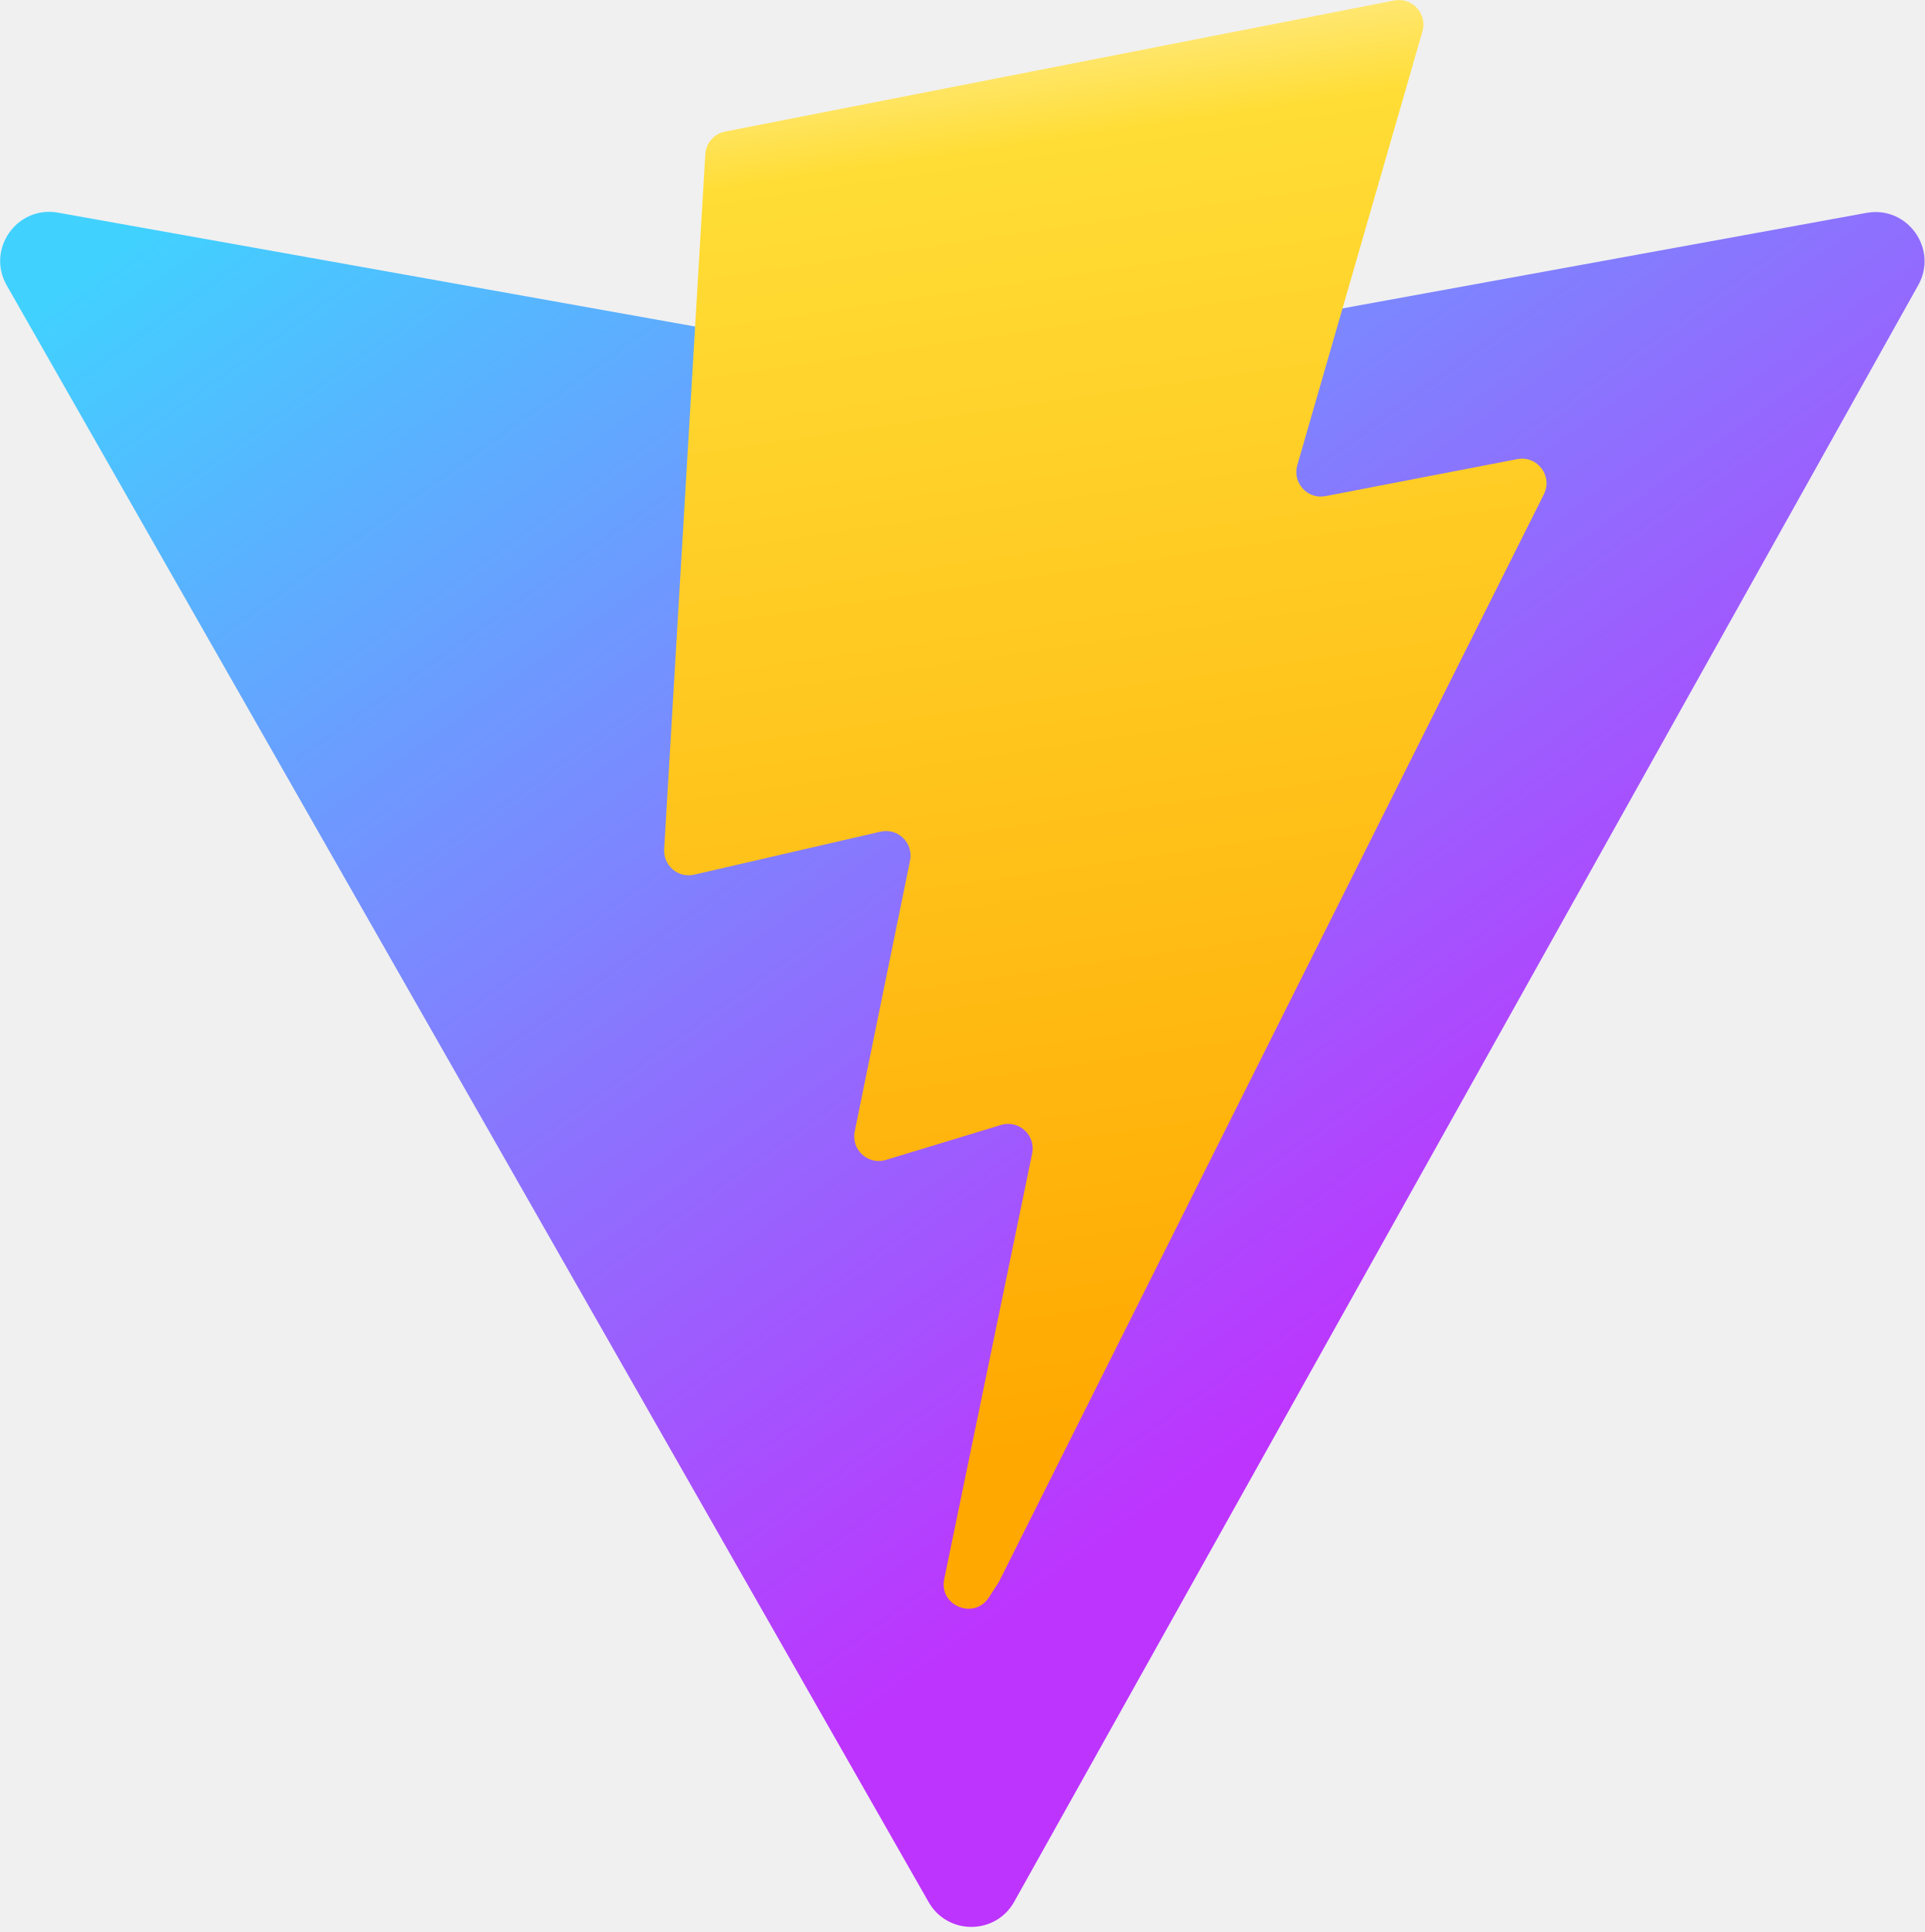
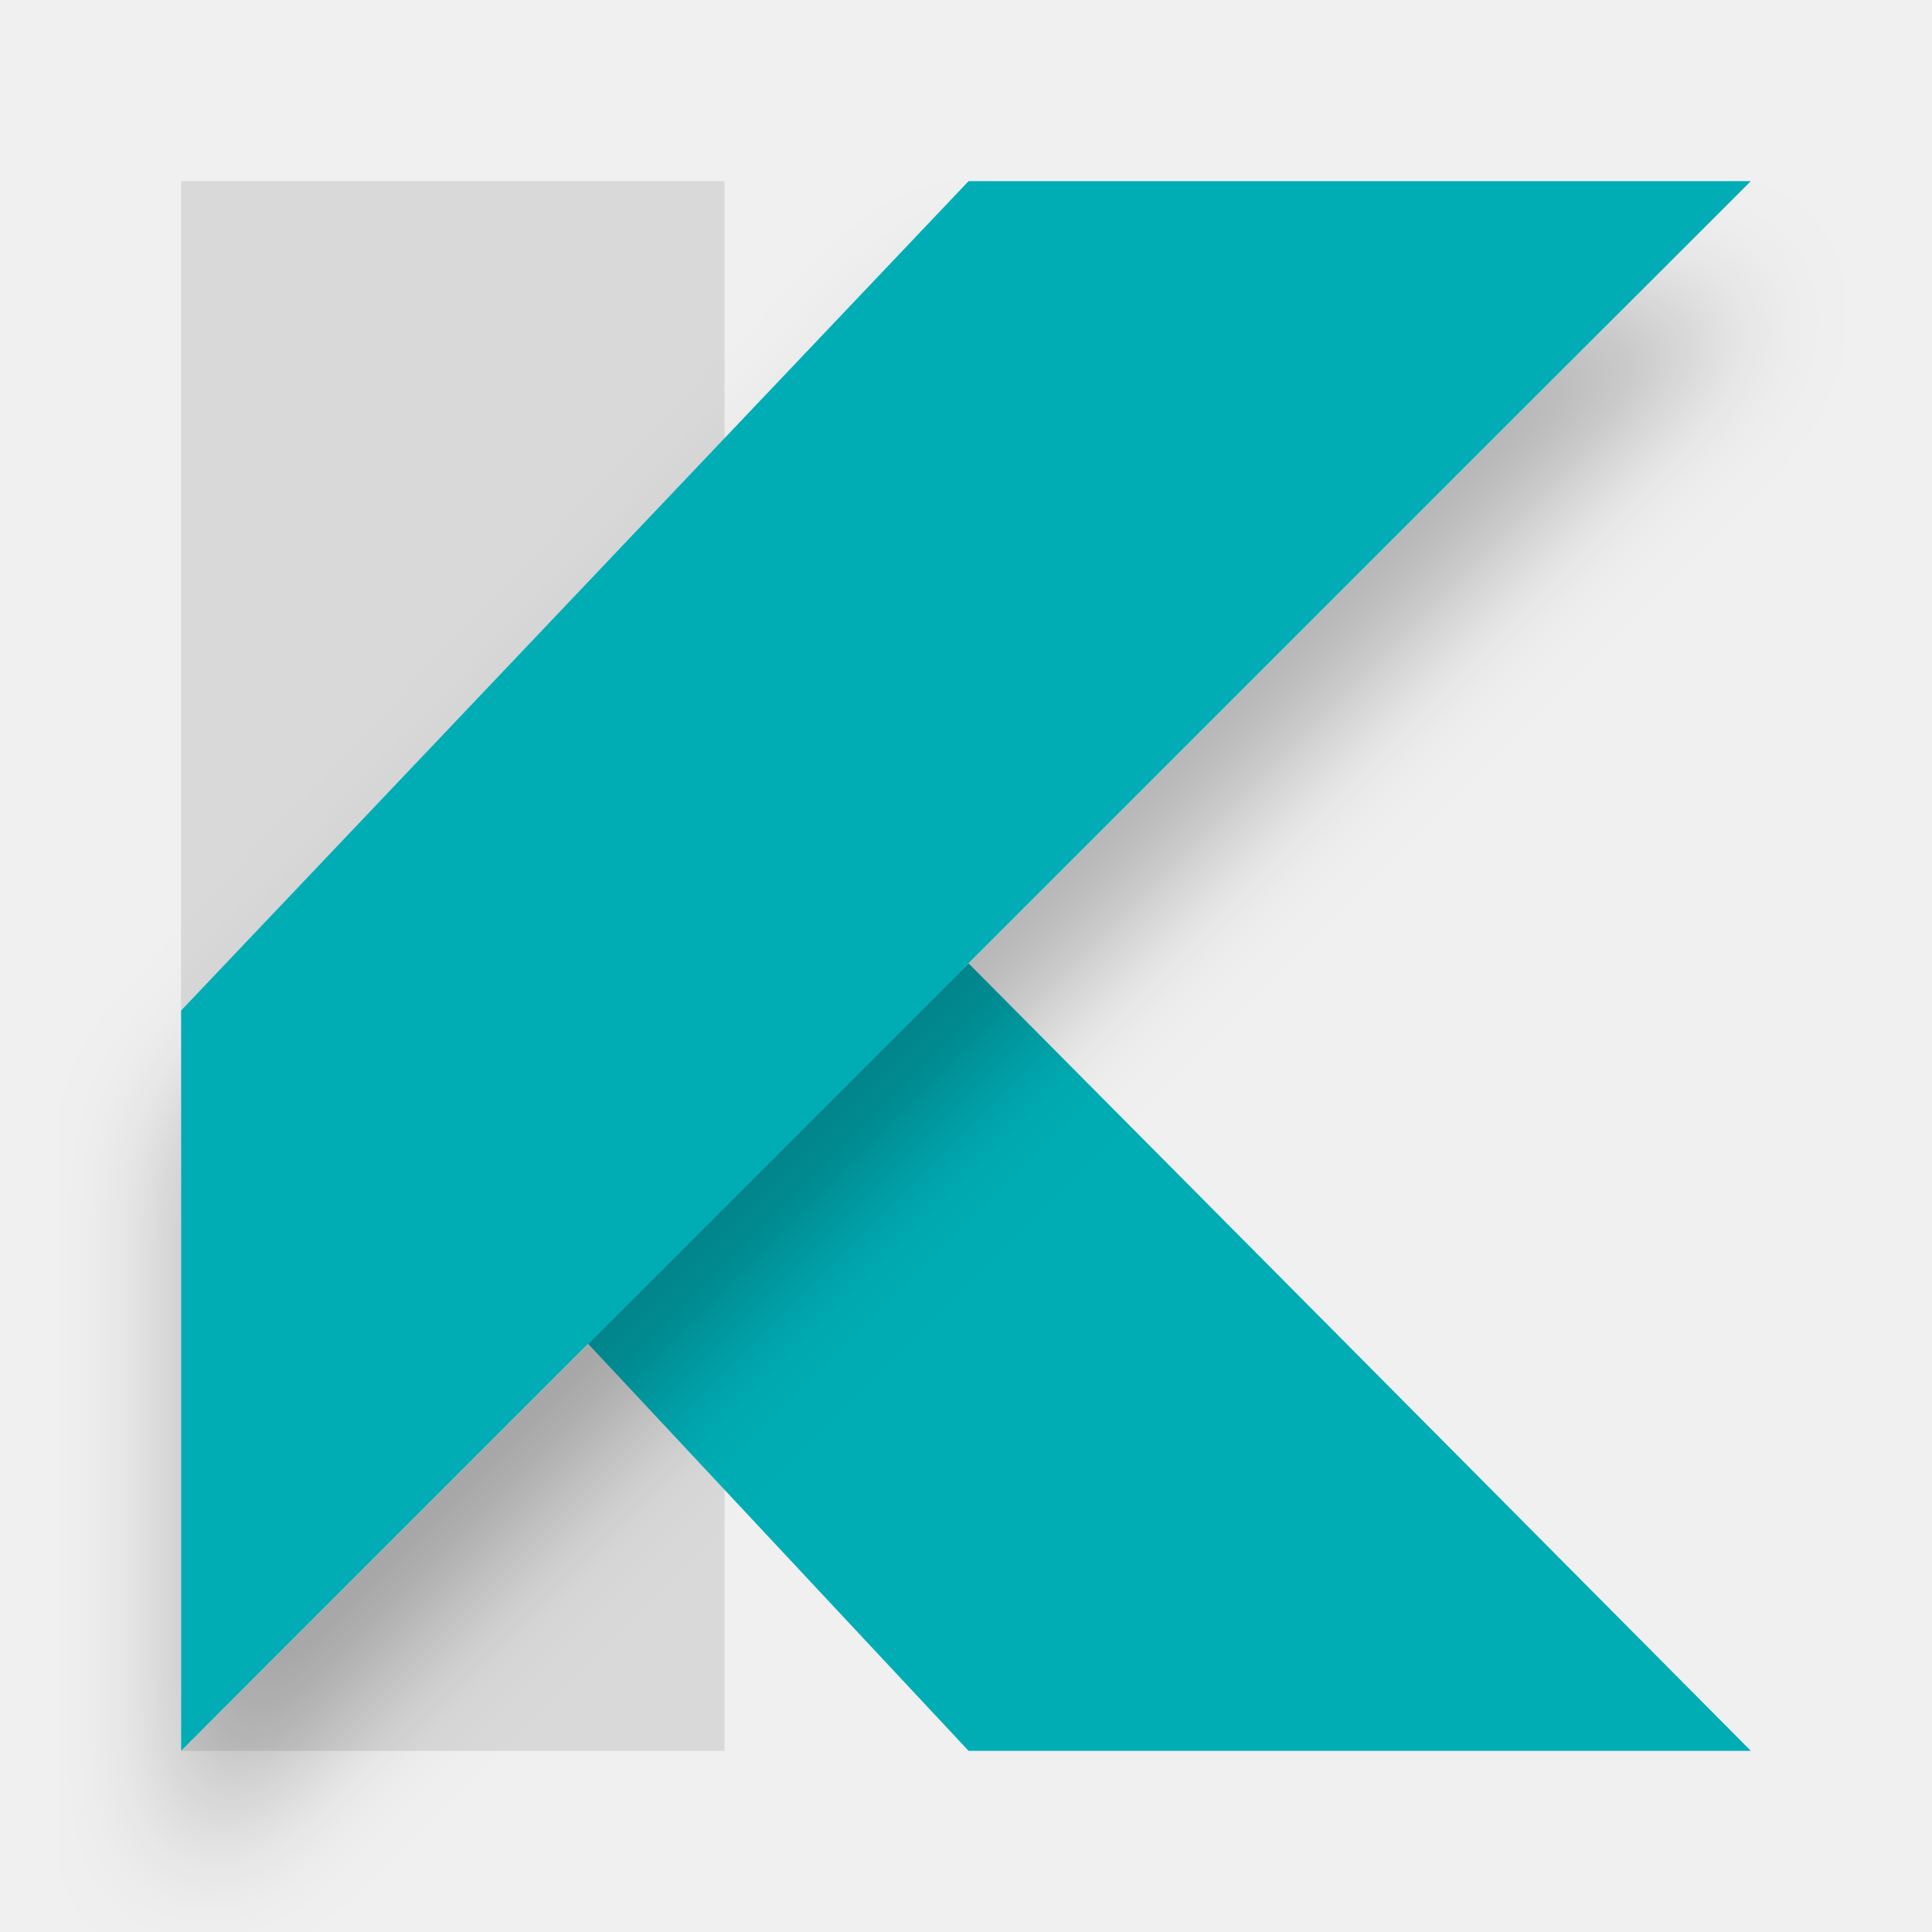
- <svg xmlns="http://www.w3.org/2000/svg" aria-hidden="true" role="img" class="iconify iconify--logos" width="31.88" height="32" preserveAspectRatio="xMidYMid meet" viewBox="0 0 256 257">
+ <svg xmlns="http://www.w3.org/2000/svg" width="20" height="20" viewBox="0 0 32 32" fill="none">
+   <g clip-path="url(#clip0_1_2)">
+     <rect x="3" y="3" width="9" height="26" fill="#D9D9D9" />
+     <path d="M9.5 22L16.043 15.957L29 29H16.043L9.5 22Z" fill="#00ADB5" />
+     <g filter="url(#filter0_d_1_2)">
+       <path d="M16.043 3L3 16.737V29L16.043 15.957L29 3H16.043Z" fill="url(#paint0_linear_1_2)" />
+     </g>
+   </g>
  <defs>
-     <linearGradient id="IconifyId1813088fe1fbc01fb466" x1="-.828%" x2="57.636%" y1="7.652%" y2="78.411%">
-       <stop offset="0%" stop-color="#41D1FF" />
-       <stop offset="100%" stop-color="#BD34FE" />
+     <filter id="filter0_d_1_2" x="1" y="3" width="30" height="30" filterUnits="userSpaceOnUse" color-interpolation-filters="sRGB">
+       <feFlood flood-opacity="0" result="BackgroundImageFix" />
+       <feColorMatrix in="SourceAlpha" type="matrix" values="0 0 0 0 0 0 0 0 0 0 0 0 0 0 0 0 0 0 127 0" result="hardAlpha" />
+       <feOffset dy="2" />
+       <feGaussianBlur stdDeviation="1" />
+       <feComposite in2="hardAlpha" operator="out" />
+       <feColorMatrix type="matrix" values="0 0 0 0 0 0 0 0 0 0 0 0 0 0 0 0 0 0 0.25 0" />
+       <feBlend mode="normal" in2="BackgroundImageFix" result="effect1_dropShadow_1_2" />
+       <feBlend mode="normal" in="SourceGraphic" in2="effect1_dropShadow_1_2" result="shape" />
+     </filter>
+     <linearGradient id="paint0_linear_1_2" x1="-1.378" y1="26.904" x2="22.817" y2="2.71" gradientUnits="userSpaceOnUse">
+       <stop offset="0.823" stop-color="#00ADB5" />
    </linearGradient>
-     <linearGradient id="IconifyId1813088fe1fbc01fb467" x1="43.376%" x2="50.316%" y1="2.242%" y2="89.03%">
-       <stop offset="0%" stop-color="#FFEA83" />
-       <stop offset="8.333%" stop-color="#FFDD35" />
-       <stop offset="100%" stop-color="#FFA800" />
-     </linearGradient>
+     <clipPath id="clip0_1_2">
+       <rect width="32" height="32" fill="white" />
+     </clipPath>
  </defs>
-   <path fill="url(#IconifyId1813088fe1fbc01fb466)" d="M255.153 37.938L134.897 252.976c-2.483 4.44-8.862 4.466-11.382.048L.875 37.958c-2.746-4.814 1.371-10.646 6.827-9.67l120.385 21.517a6.537 6.537 0 0 0 2.322-.004l117.867-21.483c5.438-.991 9.574 4.796 6.877 9.62Z" />
-   <path fill="url(#IconifyId1813088fe1fbc01fb467)" d="M185.432.063L96.44 17.501a3.268 3.268 0 0 0-2.634 3.014l-5.474 92.456a3.268 3.268 0 0 0 3.997 3.378l24.777-5.718c2.318-.535 4.413 1.507 3.936 3.838l-7.361 36.047c-.495 2.426 1.782 4.5 4.151 3.78l15.304-4.649c2.372-.72 4.652 1.36 4.15 3.788l-11.698 56.621c-.732 3.542 3.979 5.473 5.943 2.437l1.313-2.028l72.516-144.72c1.215-2.423-.88-5.186-3.54-4.672l-25.505 4.922c-2.396.462-4.435-1.77-3.759-4.114l16.646-57.705c.677-2.35-1.37-4.583-3.769-4.113Z" />
</svg>
